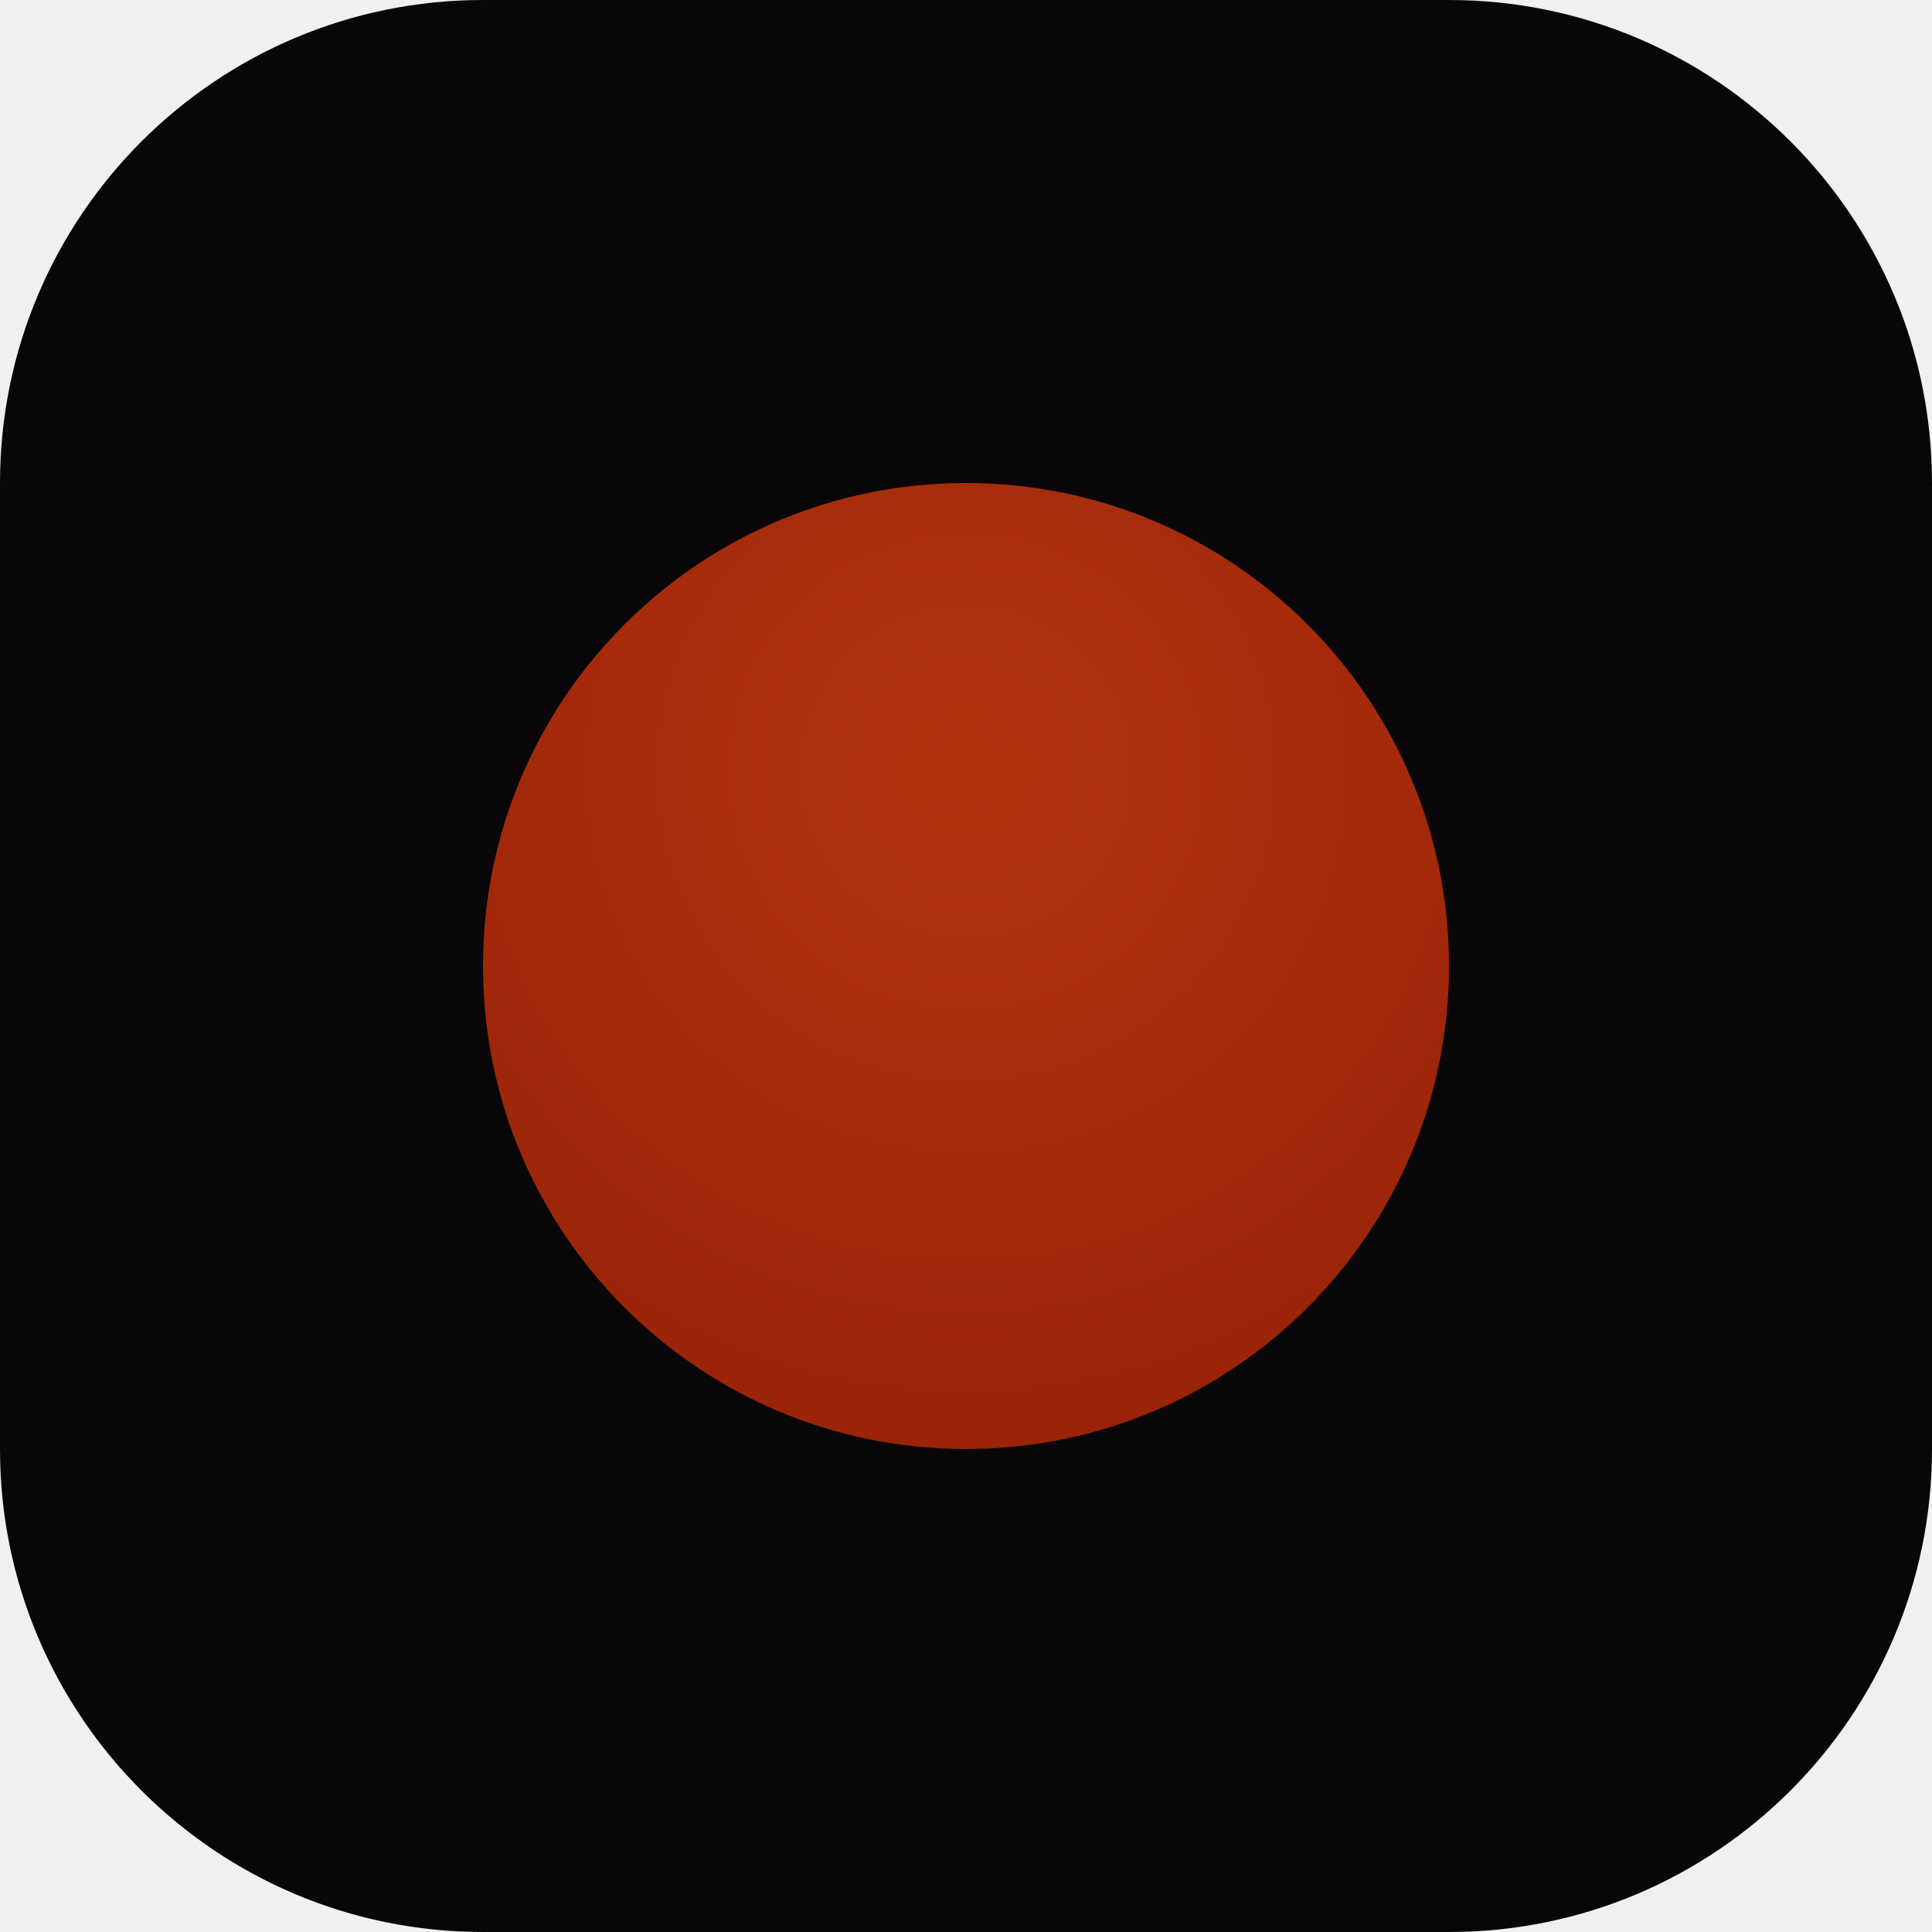
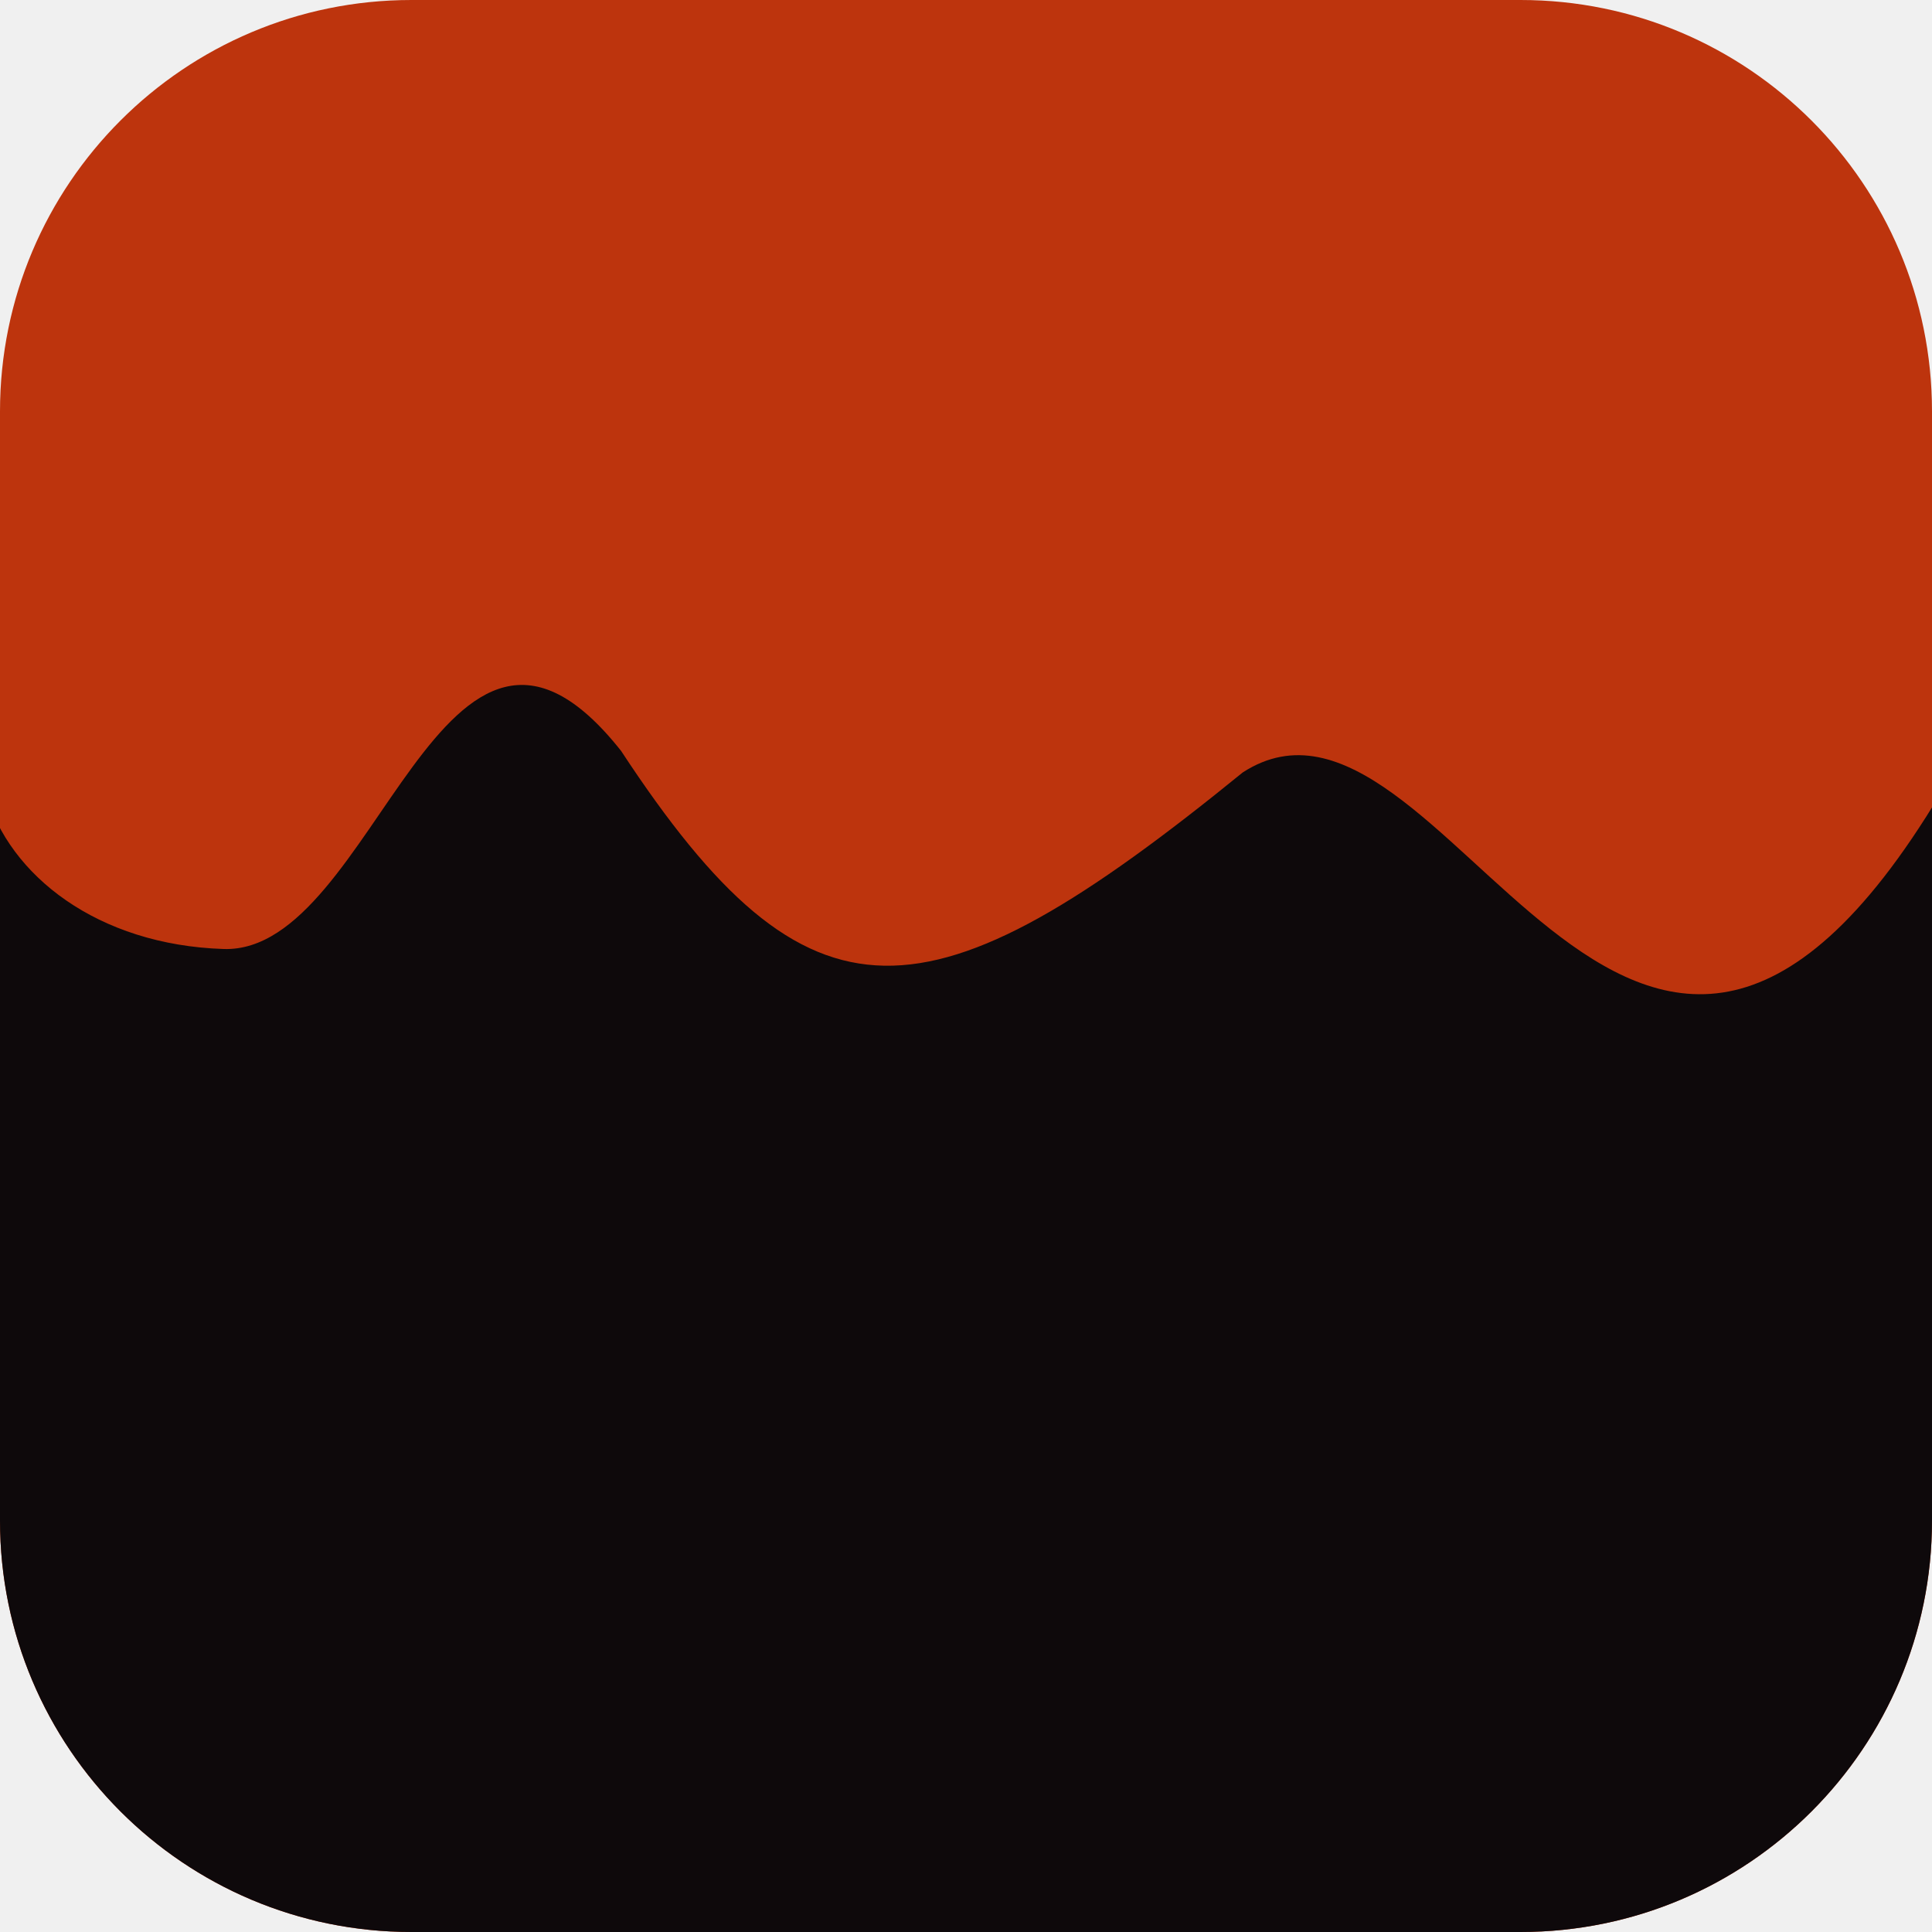
- <svg xmlns="http://www.w3.org/2000/svg" viewBox="0 0 32 32" fill="none">
-   <rect width="32" height="32" rx="8" fill="#080608" />
-   <circle cx="16" cy="16" r="8" fill="url(#g)" opacity="0.9" />
+ <svg xmlns="http://www.w3.org/2000/svg" width="1080" height="1080" viewBox="0 0 1080 1080" fill="none">
+   <g clip-path="url(#clip0_21_51)">
+     <rect width="1080" height="1080" rx="230" fill="#BD340D" />
+     <path d="M125 530.5C210.461 533.271 247.017 293.189 347.202 419.765C452.66 580.361 518.332 575.358 694.734 431.772C807.862 358.728 910.444 734.954 1084.93 443.279C1969.34 691.428 1084.93 1138.7 1084.93 1138.7H-8V443.279C5.06 489.408 54.549 528.216 125 530.5Z" fill="#0E090B" />
+   </g>
  <defs>
-     <radialGradient id="g" cx="0.5" cy="0.3" r="0.7">
-       <stop offset="0%" stop-color="#C4390F" />
-       <stop offset="100%" stop-color="#AA2608" />
-     </radialGradient>
+     <clipPath id="clip0_21_51">
+       <rect width="1080" height="1080" rx="230" fill="white" />
+     </clipPath>
  </defs>
</svg>
